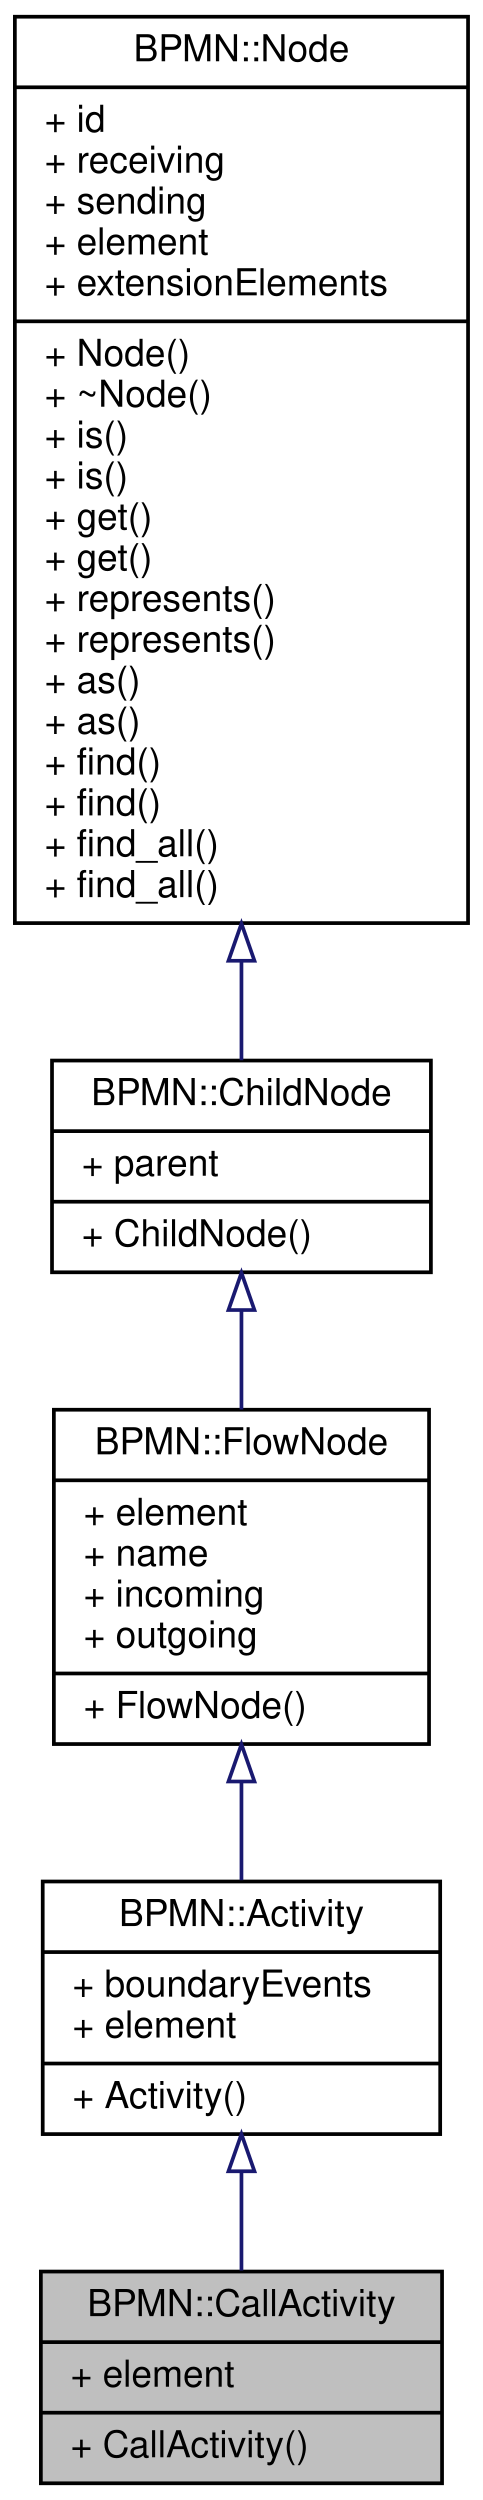
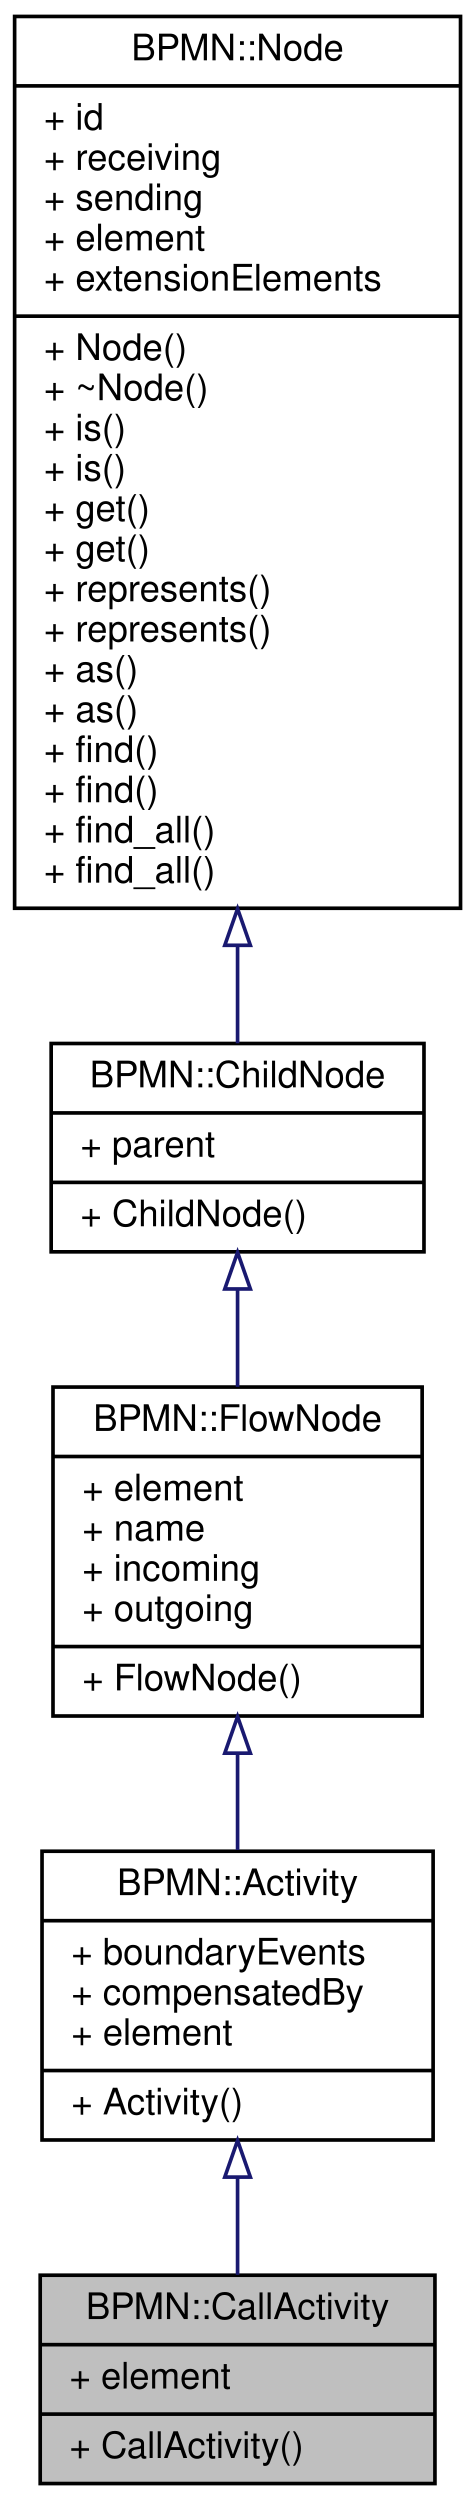
- <svg xmlns="http://www.w3.org/2000/svg" xmlns:xlink="http://www.w3.org/1999/xlink" width="130pt" height="673pt" viewBox="0.00 0.00 130.00 673.00">
-   <g id="graph0" class="graph" transform="scale(1 1) rotate(0) translate(4 669)">
+ <svg xmlns="http://www.w3.org/2000/svg" xmlns:xlink="http://www.w3.org/1999/xlink" width="130pt" height="684pt" viewBox="0.00 0.00 130.00 684.00">
+   <g id="graph0" class="graph" transform="scale(1 1) rotate(0) translate(4 680)">
    <g id="node1" class="node">
      <g id="a_node1">
        <a xlink:title=" ">
          <polygon fill="#bfbfbf" stroke="black" points="7,-0.5 7,-57.5 115,-57.5 115,-0.5 7,-0.5" />
          <text text-anchor="middle" x="61" y="-45.5" font-family="Helvetica,sans-Serif" font-size="10.00">BPMN::CallActivity</text>
          <polyline fill="none" stroke="black" points="7,-38.5 115,-38.5 " />
          <text text-anchor="start" x="15" y="-26.5" font-family="Helvetica,sans-Serif" font-size="10.00">+ element</text>
          <polyline fill="none" stroke="black" points="7,-19.5 115,-19.5 " />
          <text text-anchor="start" x="15" y="-7.5" font-family="Helvetica,sans-Serif" font-size="10.00">+ CallActivity()</text>
        </a>
      </g>
    </g>
    <g id="node2" class="node">
      <g id="a_node2">
        <a xlink:href="classBPMN_1_1Activity.html" target="_top" xlink:title=" ">
-           <polygon fill="none" stroke="black" points="7.5,-94.5 7.5,-162.5 114.5,-162.5 114.5,-94.5 7.5,-94.5" />
-           <text text-anchor="middle" x="61" y="-150.5" font-family="Helvetica,sans-Serif" font-size="10.00">BPMN::Activity</text>
-           <polyline fill="none" stroke="black" points="7.5,-143.5 114.5,-143.5 " />
-           <text text-anchor="start" x="15.5" y="-131.5" font-family="Helvetica,sans-Serif" font-size="10.00">+ boundaryEvents</text>
+           <polygon fill="none" stroke="black" points="7.5,-94.5 7.5,-173.5 114.5,-173.5 114.5,-94.5 7.5,-94.5" />
+           <text text-anchor="middle" x="61" y="-161.5" font-family="Helvetica,sans-Serif" font-size="10.00">BPMN::Activity</text>
+           <polyline fill="none" stroke="black" points="7.5,-154.5 114.5,-154.5 " />
+           <text text-anchor="start" x="15.5" y="-142.5" font-family="Helvetica,sans-Serif" font-size="10.00">+ boundaryEvents</text>
+           <text text-anchor="start" x="15.5" y="-131.5" font-family="Helvetica,sans-Serif" font-size="10.00">+ compensatedBy</text>
          <text text-anchor="start" x="15.5" y="-120.5" font-family="Helvetica,sans-Serif" font-size="10.00">+ element</text>
          <polyline fill="none" stroke="black" points="7.5,-113.5 114.5,-113.5 " />
          <text text-anchor="start" x="15.5" y="-101.5" font-family="Helvetica,sans-Serif" font-size="10.00">+ Activity()</text>
        </a>
      </g>
    </g>
    <g id="edge1" class="edge">
-       <path fill="none" stroke="midnightblue" d="M61,-84.45C61,-75.4 61,-66.09 61,-57.78" />
-       <polygon fill="none" stroke="midnightblue" points="57.5,-84.49 61,-94.49 64.5,-84.49 57.5,-84.49" />
+       <path fill="none" stroke="midnightblue" d="M61,-84.16C61,-75.04 61,-65.81 61,-57.61" />
+       <polygon fill="none" stroke="midnightblue" points="57.5,-84.35 61,-94.35 64.5,-84.35 57.5,-84.35" />
    </g>
    <g id="node3" class="node">
      <g id="a_node3">
        <a xlink:href="classBPMN_1_1FlowNode.html" target="_top" xlink:title="Base class for BPMN elements that may contain incoming and outgoing SequenceFlow elements.">
-           <polygon fill="none" stroke="black" points="10.5,-199.5 10.5,-289.5 111.5,-289.5 111.5,-199.5 10.5,-199.5" />
-           <text text-anchor="middle" x="61" y="-277.5" font-family="Helvetica,sans-Serif" font-size="10.00">BPMN::FlowNode</text>
-           <polyline fill="none" stroke="black" points="10.5,-270.5 111.5,-270.5 " />
-           <text text-anchor="start" x="18.5" y="-258.5" font-family="Helvetica,sans-Serif" font-size="10.00">+ element</text>
-           <text text-anchor="start" x="18.5" y="-247.5" font-family="Helvetica,sans-Serif" font-size="10.00">+ name</text>
-           <text text-anchor="start" x="18.5" y="-236.5" font-family="Helvetica,sans-Serif" font-size="10.00">+ incoming</text>
-           <text text-anchor="start" x="18.5" y="-225.5" font-family="Helvetica,sans-Serif" font-size="10.00">+ outgoing</text>
-           <polyline fill="none" stroke="black" points="10.5,-218.5 111.5,-218.5 " />
-           <text text-anchor="start" x="18.5" y="-206.5" font-family="Helvetica,sans-Serif" font-size="10.00">+ FlowNode()</text>
+           <polygon fill="none" stroke="black" points="10.5,-210.5 10.5,-300.5 111.5,-300.5 111.5,-210.5 10.5,-210.5" />
+           <text text-anchor="middle" x="61" y="-288.5" font-family="Helvetica,sans-Serif" font-size="10.00">BPMN::FlowNode</text>
+           <polyline fill="none" stroke="black" points="10.5,-281.5 111.5,-281.5 " />
+           <text text-anchor="start" x="18.5" y="-269.5" font-family="Helvetica,sans-Serif" font-size="10.00">+ element</text>
+           <text text-anchor="start" x="18.5" y="-258.5" font-family="Helvetica,sans-Serif" font-size="10.00">+ name</text>
+           <text text-anchor="start" x="18.5" y="-247.5" font-family="Helvetica,sans-Serif" font-size="10.00">+ incoming</text>
+           <text text-anchor="start" x="18.5" y="-236.5" font-family="Helvetica,sans-Serif" font-size="10.00">+ outgoing</text>
+           <polyline fill="none" stroke="black" points="10.5,-229.5 111.5,-229.5 " />
+           <text text-anchor="start" x="18.5" y="-217.5" font-family="Helvetica,sans-Serif" font-size="10.00">+ FlowNode()</text>
        </a>
      </g>
    </g>
    <g id="edge2" class="edge">
-       <path fill="none" stroke="midnightblue" d="M61,-189.32C61,-180.28 61,-171.16 61,-162.85" />
-       <polygon fill="none" stroke="midnightblue" points="57.5,-189.42 61,-199.42 64.5,-189.42 57.5,-189.42" />
+       <path fill="none" stroke="midnightblue" d="M61,-200.08C61,-191.23 61,-182.23 61,-173.86" />
+       <polygon fill="none" stroke="midnightblue" points="57.5,-200.34 61,-210.34 64.5,-200.34 57.5,-200.34" />
    </g>
    <g id="node4" class="node">
      <g id="a_node4">
        <a xlink:href="classBPMN_1_1ChildNode.html" target="_top" xlink:title="Base class for BPMN elements within a Scope.">
-           <polygon fill="none" stroke="black" points="10,-326.5 10,-383.5 112,-383.5 112,-326.5 10,-326.5" />
-           <text text-anchor="middle" x="61" y="-371.5" font-family="Helvetica,sans-Serif" font-size="10.00">BPMN::ChildNode</text>
-           <polyline fill="none" stroke="black" points="10,-364.5 112,-364.5 " />
-           <text text-anchor="start" x="18" y="-352.5" font-family="Helvetica,sans-Serif" font-size="10.00">+ parent</text>
-           <polyline fill="none" stroke="black" points="10,-345.5 112,-345.5 " />
-           <text text-anchor="start" x="18" y="-333.5" font-family="Helvetica,sans-Serif" font-size="10.00">+ ChildNode()</text>
+           <polygon fill="none" stroke="black" points="10,-337.5 10,-394.5 112,-394.5 112,-337.5 10,-337.5" />
+           <text text-anchor="middle" x="61" y="-382.5" font-family="Helvetica,sans-Serif" font-size="10.00">BPMN::ChildNode</text>
+           <polyline fill="none" stroke="black" points="10,-375.5 112,-375.5 " />
+           <text text-anchor="start" x="18" y="-363.5" font-family="Helvetica,sans-Serif" font-size="10.00">+ parent</text>
+           <polyline fill="none" stroke="black" points="10,-356.5 112,-356.5 " />
+           <text text-anchor="start" x="18" y="-344.5" font-family="Helvetica,sans-Serif" font-size="10.00">+ ChildNode()</text>
        </a>
      </g>
    </g>
    <g id="edge3" class="edge">
-       <path fill="none" stroke="midnightblue" d="M61,-316.21C61,-307.61 61,-298.39 61,-289.55" />
-       <polygon fill="none" stroke="midnightblue" points="57.5,-316.34 61,-326.34 64.5,-316.34 57.5,-316.34" />
+       <path fill="none" stroke="midnightblue" d="M61,-327.21C61,-318.61 61,-309.39 61,-300.55" />
+       <polygon fill="none" stroke="midnightblue" points="57.5,-327.34 61,-337.34 64.5,-327.34 57.5,-327.34" />
    </g>
    <g id="node5" class="node">
      <g id="a_node5">
        <a xlink:href="classBPMN_1_1Node.html" target="_top" xlink:title="Base class for all elements in a BPMN model.">
-           <polygon fill="none" stroke="black" points="0,-420.5 0,-664.5 122,-664.5 122,-420.5 0,-420.5" />
-           <text text-anchor="middle" x="61" y="-652.5" font-family="Helvetica,sans-Serif" font-size="10.00">BPMN::Node</text>
-           <polyline fill="none" stroke="black" points="0,-645.5 122,-645.5 " />
-           <text text-anchor="start" x="8" y="-633.5" font-family="Helvetica,sans-Serif" font-size="10.00">+ id</text>
-           <text text-anchor="start" x="8" y="-622.5" font-family="Helvetica,sans-Serif" font-size="10.00">+ receiving</text>
-           <text text-anchor="start" x="8" y="-611.5" font-family="Helvetica,sans-Serif" font-size="10.00">+ sending</text>
-           <text text-anchor="start" x="8" y="-600.5" font-family="Helvetica,sans-Serif" font-size="10.00">+ element</text>
-           <text text-anchor="start" x="8" y="-589.5" font-family="Helvetica,sans-Serif" font-size="10.00">+ extensionElements</text>
-           <polyline fill="none" stroke="black" points="0,-582.5 122,-582.5 " />
-           <text text-anchor="start" x="8" y="-570.5" font-family="Helvetica,sans-Serif" font-size="10.00">+ Node()</text>
-           <text text-anchor="start" x="8" y="-559.5" font-family="Helvetica,sans-Serif" font-size="10.00">+ ~Node()</text>
+           <polygon fill="none" stroke="black" points="0,-431.5 0,-675.5 122,-675.5 122,-431.5 0,-431.5" />
+           <text text-anchor="middle" x="61" y="-663.5" font-family="Helvetica,sans-Serif" font-size="10.00">BPMN::Node</text>
+           <polyline fill="none" stroke="black" points="0,-656.5 122,-656.5 " />
+           <text text-anchor="start" x="8" y="-644.5" font-family="Helvetica,sans-Serif" font-size="10.00">+ id</text>
+           <text text-anchor="start" x="8" y="-633.5" font-family="Helvetica,sans-Serif" font-size="10.00">+ receiving</text>
+           <text text-anchor="start" x="8" y="-622.5" font-family="Helvetica,sans-Serif" font-size="10.00">+ sending</text>
+           <text text-anchor="start" x="8" y="-611.5" font-family="Helvetica,sans-Serif" font-size="10.00">+ element</text>
+           <text text-anchor="start" x="8" y="-600.5" font-family="Helvetica,sans-Serif" font-size="10.00">+ extensionElements</text>
+           <polyline fill="none" stroke="black" points="0,-593.5 122,-593.5 " />
+           <text text-anchor="start" x="8" y="-581.5" font-family="Helvetica,sans-Serif" font-size="10.00">+ Node()</text>
+           <text text-anchor="start" x="8" y="-570.5" font-family="Helvetica,sans-Serif" font-size="10.00">+ ~Node()</text>
+           <text text-anchor="start" x="8" y="-559.5" font-family="Helvetica,sans-Serif" font-size="10.00">+ is()</text>
          <text text-anchor="start" x="8" y="-548.5" font-family="Helvetica,sans-Serif" font-size="10.00">+ is()</text>
-           <text text-anchor="start" x="8" y="-537.5" font-family="Helvetica,sans-Serif" font-size="10.00">+ is()</text>
+           <text text-anchor="start" x="8" y="-537.5" font-family="Helvetica,sans-Serif" font-size="10.00">+ get()</text>
          <text text-anchor="start" x="8" y="-526.5" font-family="Helvetica,sans-Serif" font-size="10.00">+ get()</text>
-           <text text-anchor="start" x="8" y="-515.5" font-family="Helvetica,sans-Serif" font-size="10.00">+ get()</text>
+           <text text-anchor="start" x="8" y="-515.5" font-family="Helvetica,sans-Serif" font-size="10.00">+ represents()</text>
          <text text-anchor="start" x="8" y="-504.5" font-family="Helvetica,sans-Serif" font-size="10.00">+ represents()</text>
-           <text text-anchor="start" x="8" y="-493.5" font-family="Helvetica,sans-Serif" font-size="10.00">+ represents()</text>
+           <text text-anchor="start" x="8" y="-493.5" font-family="Helvetica,sans-Serif" font-size="10.00">+ as()</text>
          <text text-anchor="start" x="8" y="-482.5" font-family="Helvetica,sans-Serif" font-size="10.00">+ as()</text>
-           <text text-anchor="start" x="8" y="-471.5" font-family="Helvetica,sans-Serif" font-size="10.00">+ as()</text>
+           <text text-anchor="start" x="8" y="-471.5" font-family="Helvetica,sans-Serif" font-size="10.00">+ find()</text>
          <text text-anchor="start" x="8" y="-460.5" font-family="Helvetica,sans-Serif" font-size="10.00">+ find()</text>
-           <text text-anchor="start" x="8" y="-449.5" font-family="Helvetica,sans-Serif" font-size="10.00">+ find()</text>
+           <text text-anchor="start" x="8" y="-449.5" font-family="Helvetica,sans-Serif" font-size="10.00">+ find_all()</text>
          <text text-anchor="start" x="8" y="-438.5" font-family="Helvetica,sans-Serif" font-size="10.00">+ find_all()</text>
-           <text text-anchor="start" x="8" y="-427.5" font-family="Helvetica,sans-Serif" font-size="10.00">+ find_all()</text>
        </a>
      </g>
    </g>
    <g id="edge4" class="edge">
-       <path fill="none" stroke="midnightblue" d="M61,-410.34C61,-400.53 61,-391.42 61,-383.57" />
-       <polygon fill="none" stroke="midnightblue" points="57.5,-410.36 61,-420.36 64.5,-410.36 57.5,-410.36" />
+       <path fill="none" stroke="midnightblue" d="M61,-421.34C61,-411.53 61,-402.42 61,-394.57" />
+       <polygon fill="none" stroke="midnightblue" points="57.5,-421.36 61,-431.36 64.5,-421.36 57.5,-421.36" />
    </g>
  </g>
</svg>
